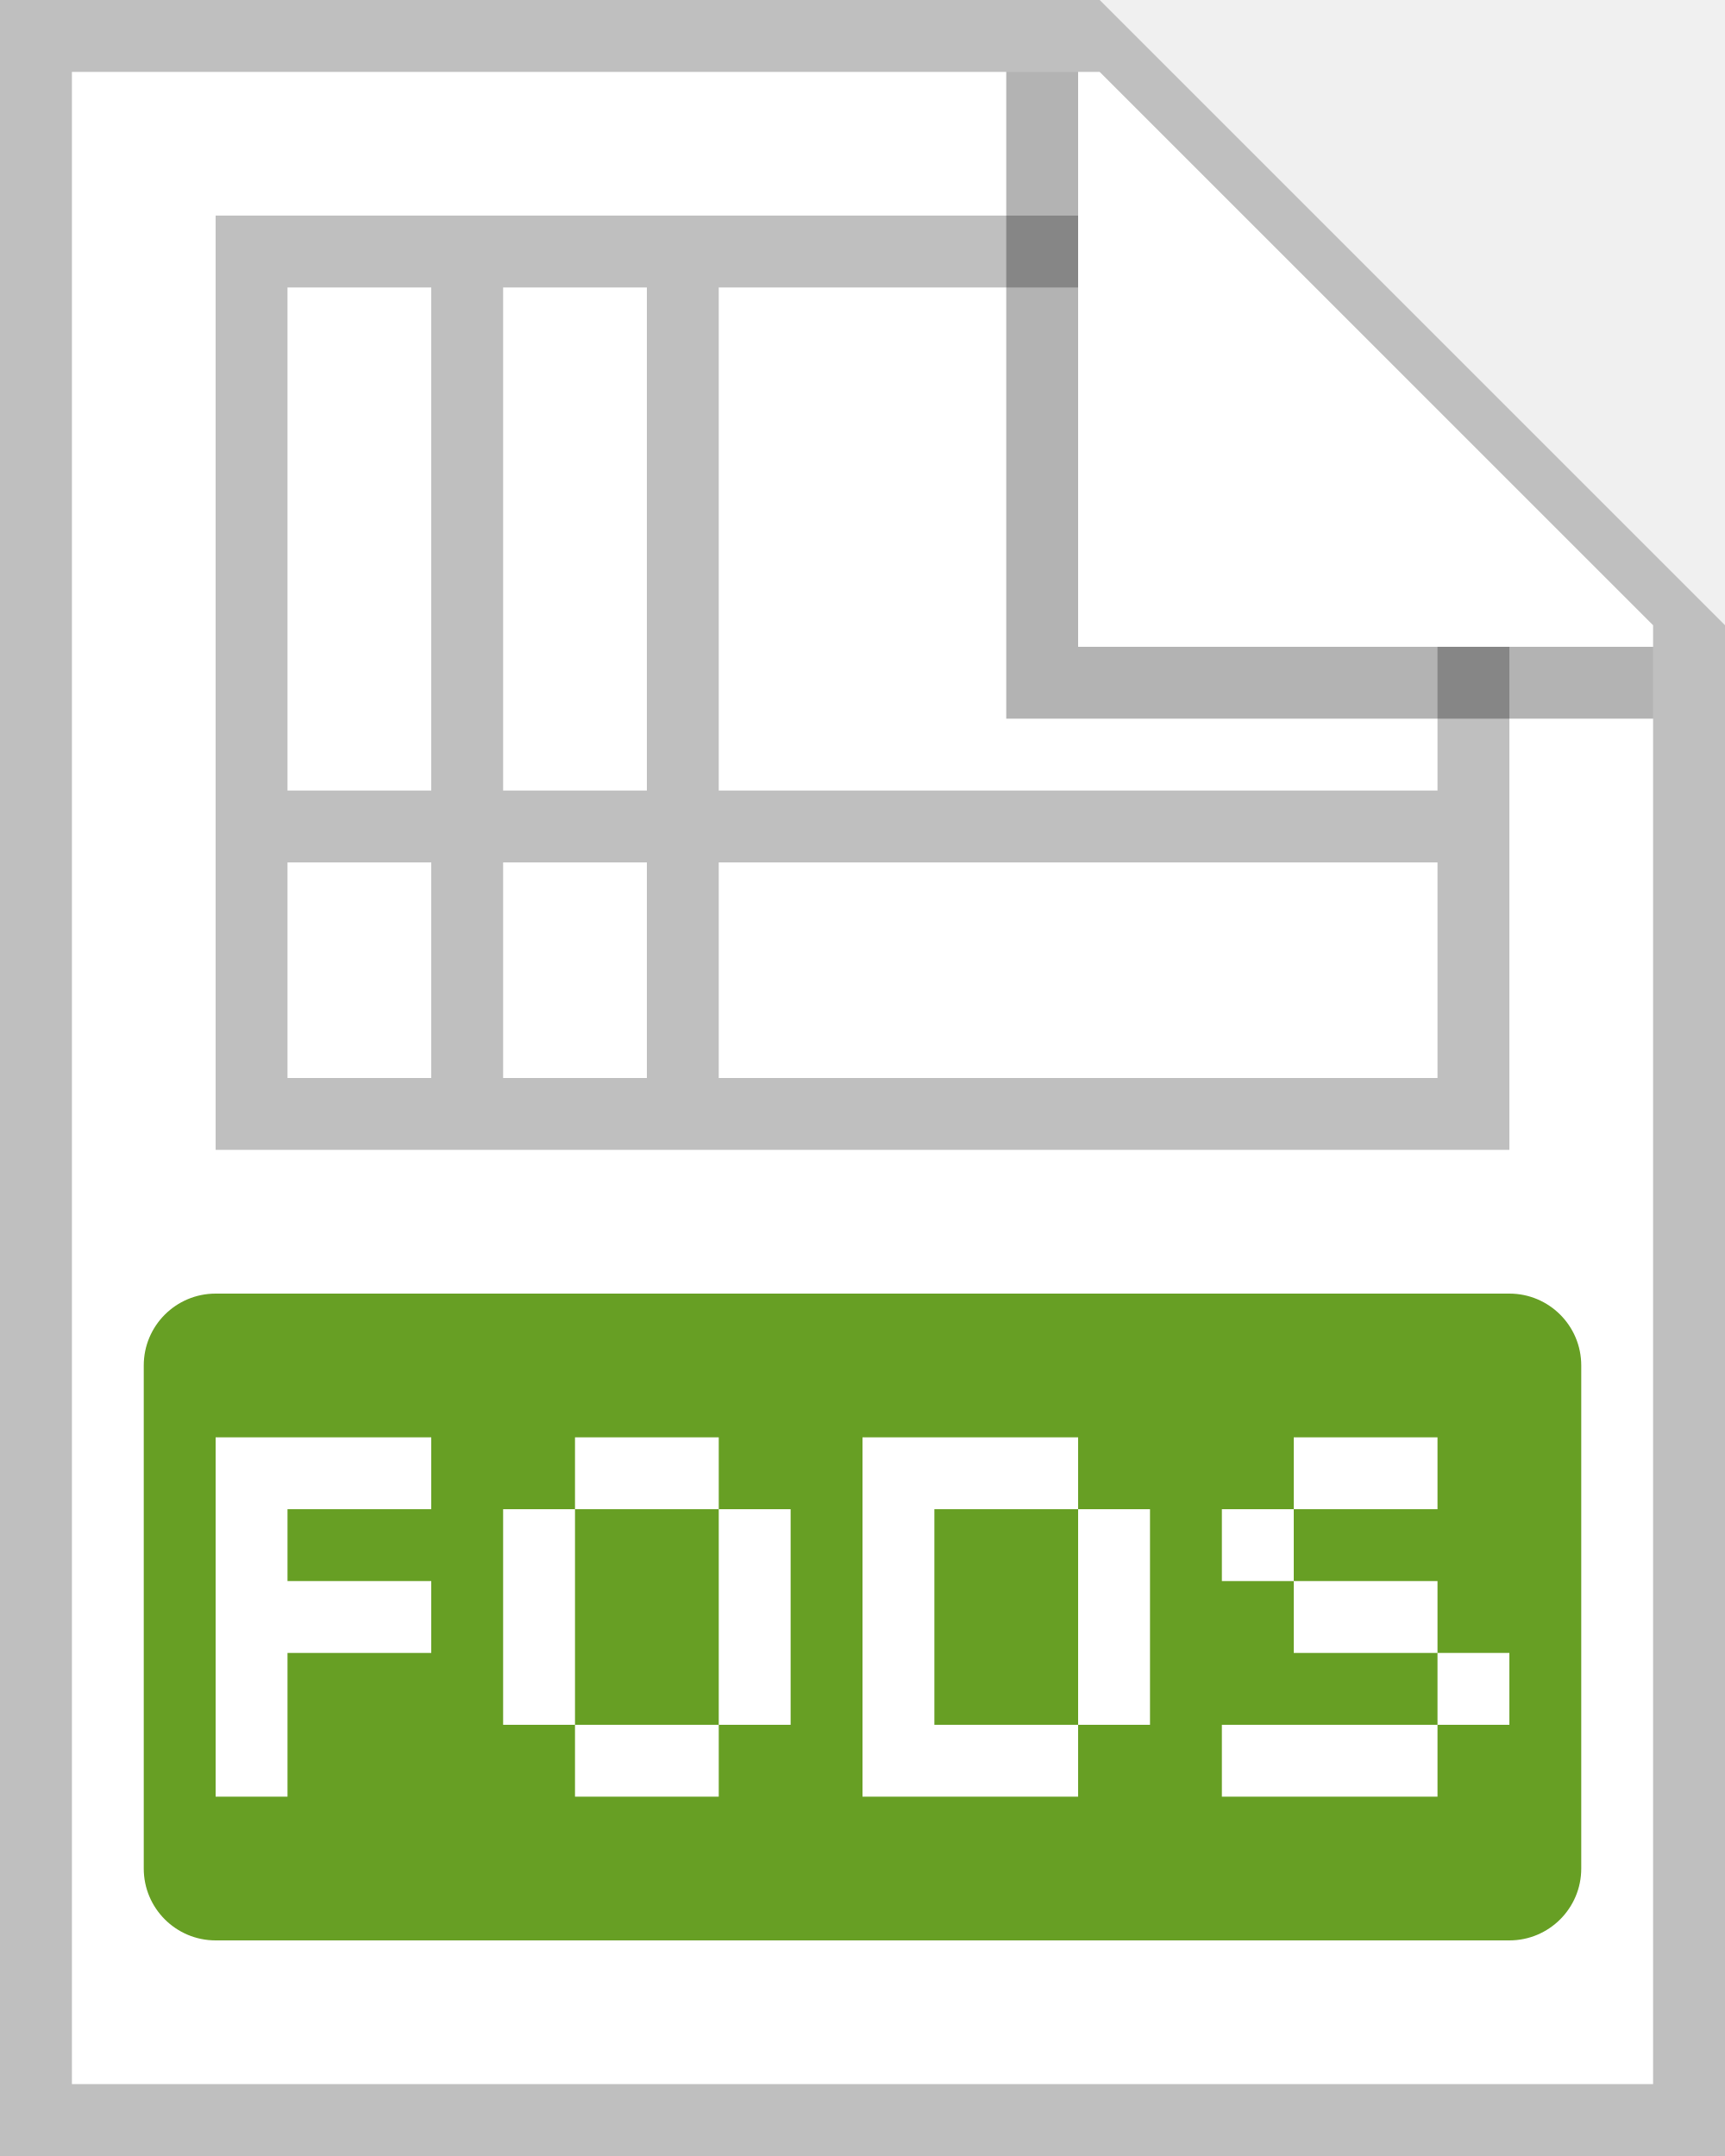
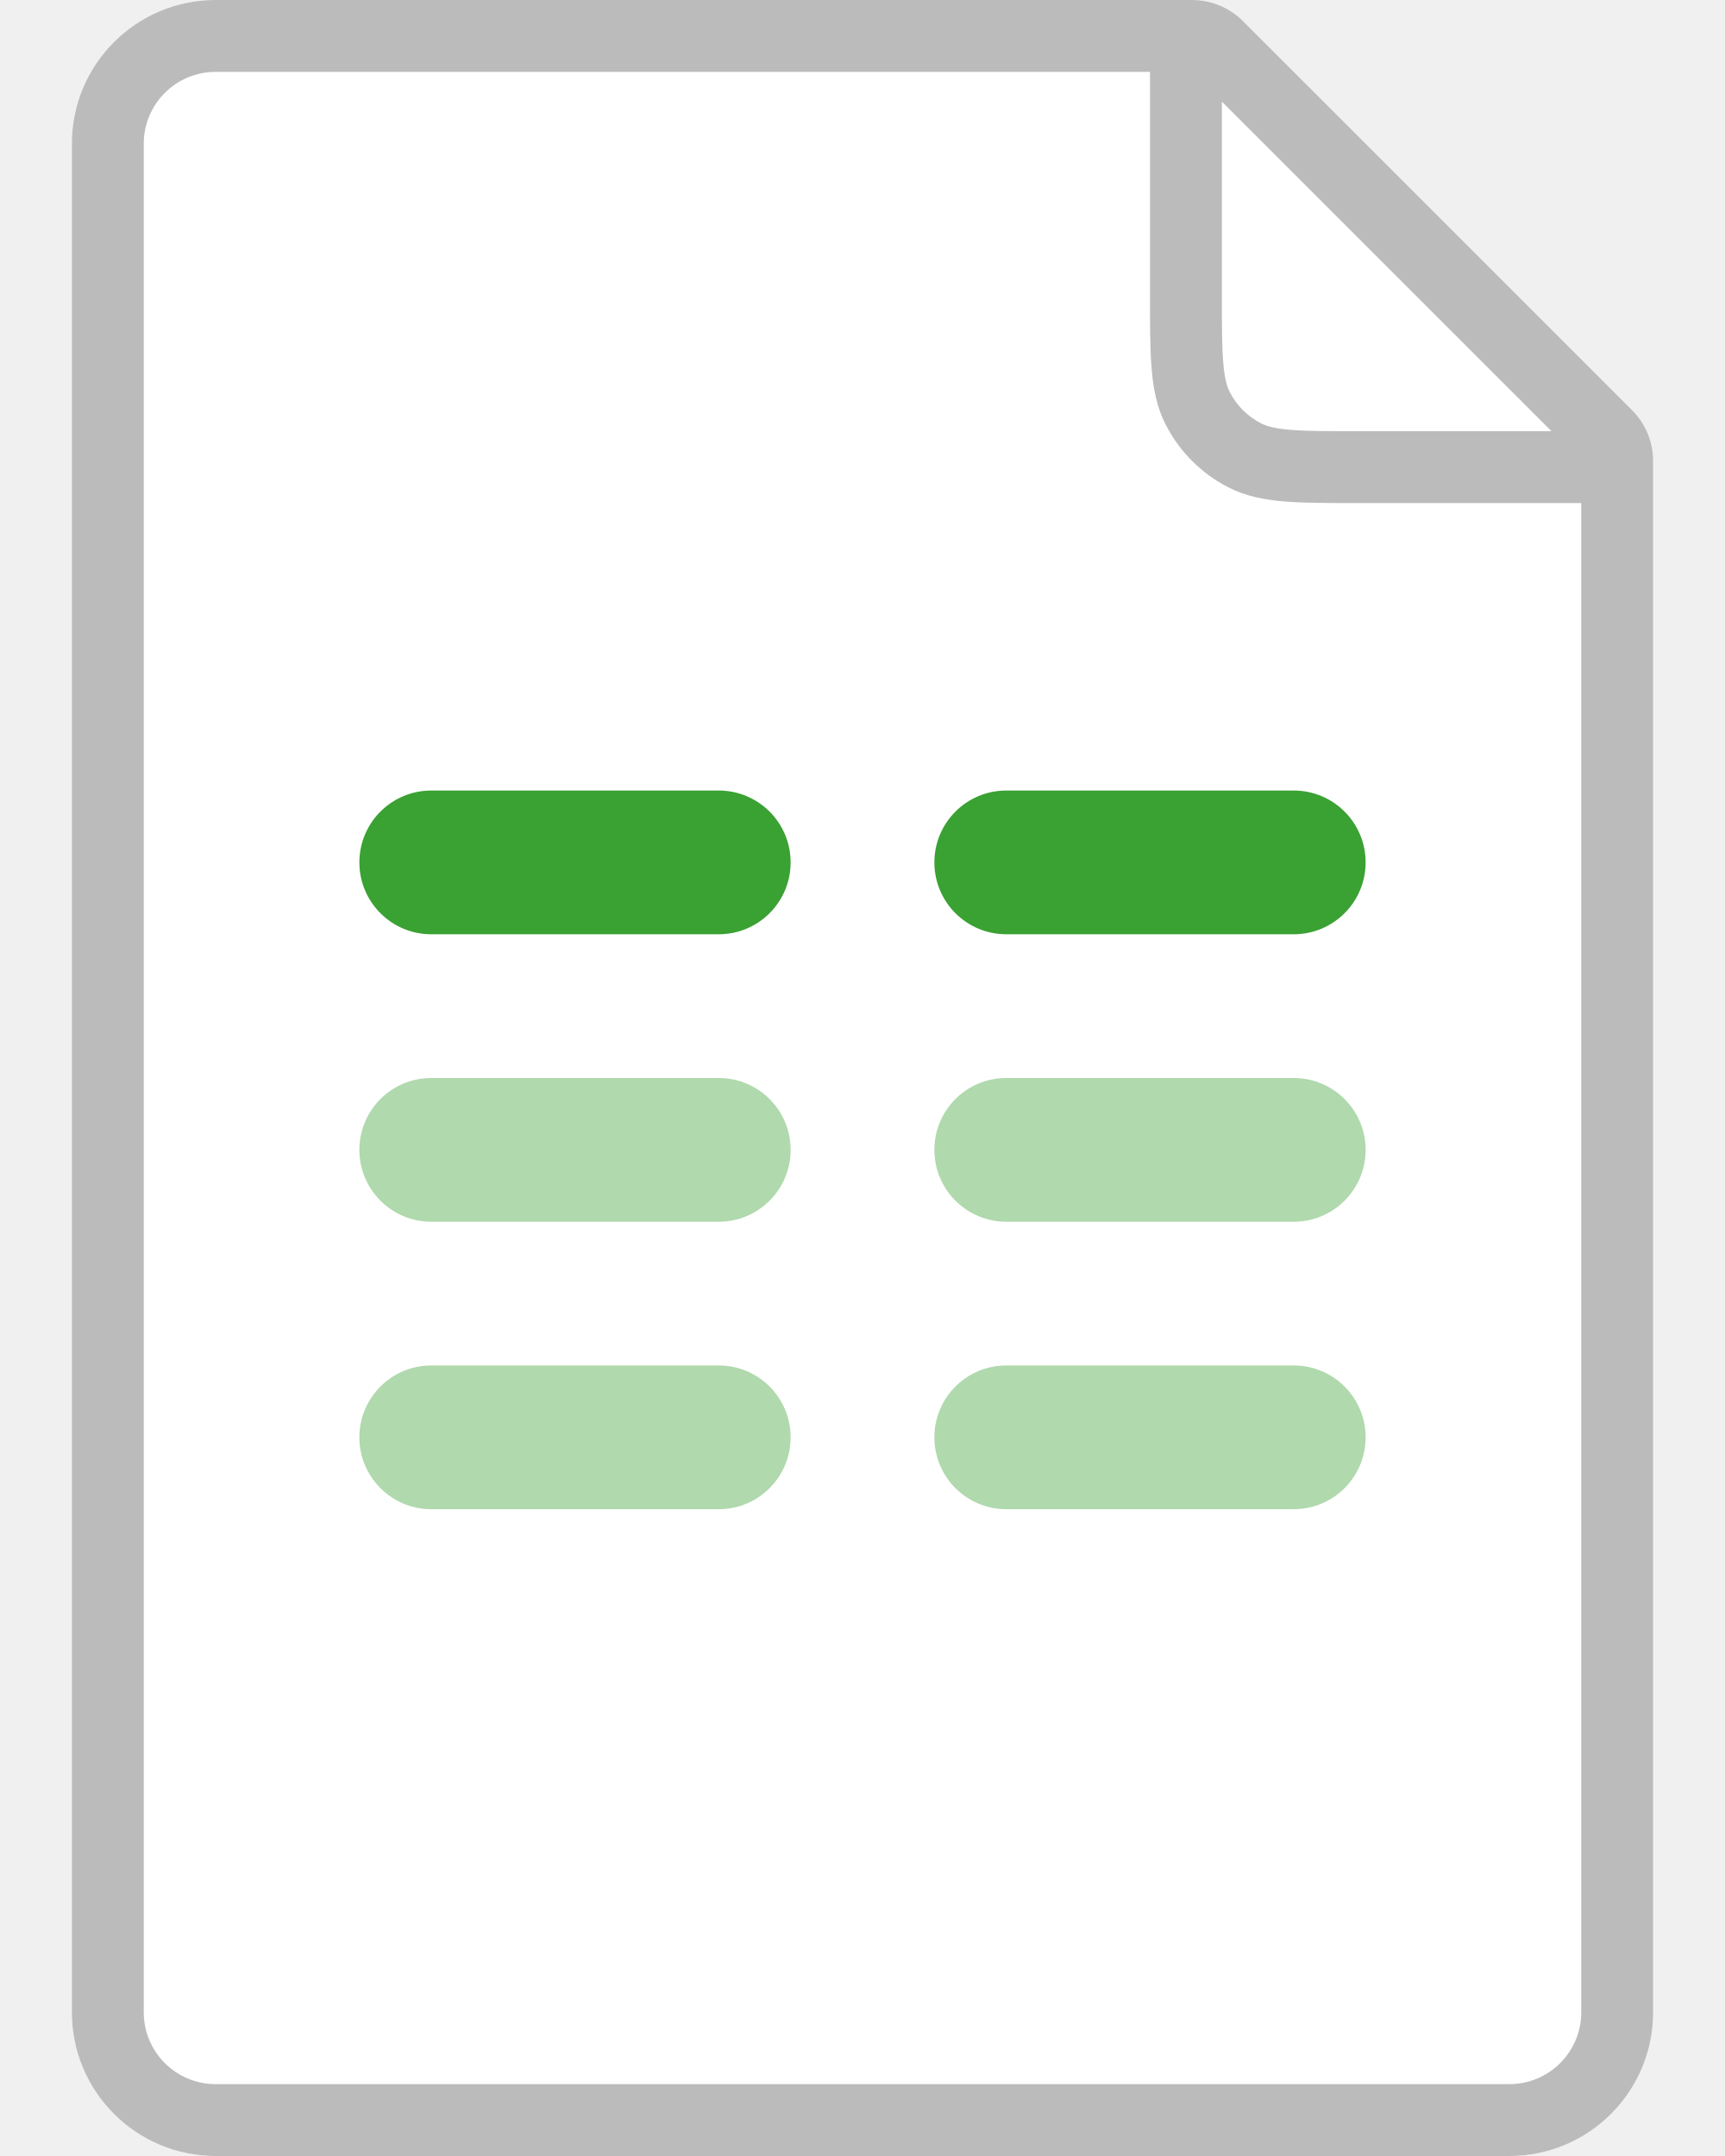
<svg xmlns="http://www.w3.org/2000/svg" width="24" height="30" viewBox="0 0 24 30" fill="none">
-   <g clip-path="url(#a)">
-     <path d="M1 1h14.3L23 8.703V29H1V1Z" fill="#fff" />
-     <path d="M15 3H3v13h18V9h-1v2H10V4h5V3ZM4 11V4h2v7H4Zm3 0V4h2v7H7Zm3 1h10v3H10v-3Zm-1 0v3H7v-3h2Zm-3 0v3H4v-3h2Z" fill="#BFBFBF" />
-     <path d="M1 29V1h14.3L23 8.7V29H1ZM15.3 0H0v30h24V8.7L15.3 0Z" fill="#BFBFBF" />
-     <path d="M3 18a1 1 0 0 0-1 1v7a1 1 0 0 0 1 1h18a1 1 0 0 0 1-1v-7a1 1 0 0 0-1-1H3Z" fill="#679F24" />
-     <path d="M12 20h3v1h-2v3h2v1h-3v-5Zm3 4h1v-3h-1v3Zm3-4h2v1h-2v-1Zm0 2h-1v-1h1v1Zm2 1h-2v-1h2v1Zm0 1v-1h1v1h-1Zm0 0v1h-3v-1h3ZM7 21h1v3H7v-3Zm3 3v1H8v-1h2Zm0-3h1v3h-1v-3Zm0 0H8v-1h2v1Zm-7-1v5h1v-2h2v-1H4v-1h2v-1H3Z" fill="#fff" />
-     <path opacity=".3" d="M14 10V1h1v8h8v1h-9Z" fill="#000" />
-   </g>
-   <defs>
-     <clipPath id="a">
-       <path fill="#fff" d="M0 0h24v30H0z" />
-     </clipPath>
-   </defs>
+   <path d="M1 2a2 2 0 0 1 2-2h13.586a1 1 0 0 1 .707.293l5.414 5.414a1 1 0 0 1 .293.707V28a2 2 0 0 1-2 2H3a2 2 0 0 1-2-2z" fill="#fff" />
+   <path d="M1 2a2 2 0 0 1 2-2h13.586a1 1 0 0 1 .707.293l5.414 5.414a1 1 0 0 1 .293.707V28a2 2 0 0 1-2 2H3a2 2 0 0 1-2-2zm21 5h-3.12c-.403 0-.735 0-1.006-.022-.281-.023-.54-.072-.782-.196a2 2 0 0 1-.874-.874c-.124-.243-.173-.501-.196-.782C16 4.856 16 4.523 16 4.12V1H3a1 1 0 0 0-1 1v26a1 1 0 0 0 1 1h18a1 1 0 0 0 1-1zm-.414-1L17 1.414V4.1c0 .428 0 .72.019.944.018.22.05.332.09.41a1 1 0 0 0 .437.437c.078.04.19.072.41.09.225.019.516.019.944.019z" fill="#BBB" />
+   <path d="M6 15a1 1 0 1 0 0 2h4a1 1 0 1 0 0-2zm8 0a1 1 0 1 0 0 2h4a1 1 0 1 0 0-2zm-9 5a1 1 0 0 1 1-1h4a1 1 0 1 1 0 2H6a1 1 0 0 1-1-1m9-1a1 1 0 1 0 0 2h4a1 1 0 1 0 0-2z" fill="#B0D9AD" />
+   <path d="M6 11a1 1 0 1 0 0 2h4a1 1 0 1 0 0-2zm8 0a1 1 0 1 0 0 2h4a1 1 0 1 0 0-2z" fill="#3AA133" />
</svg>
